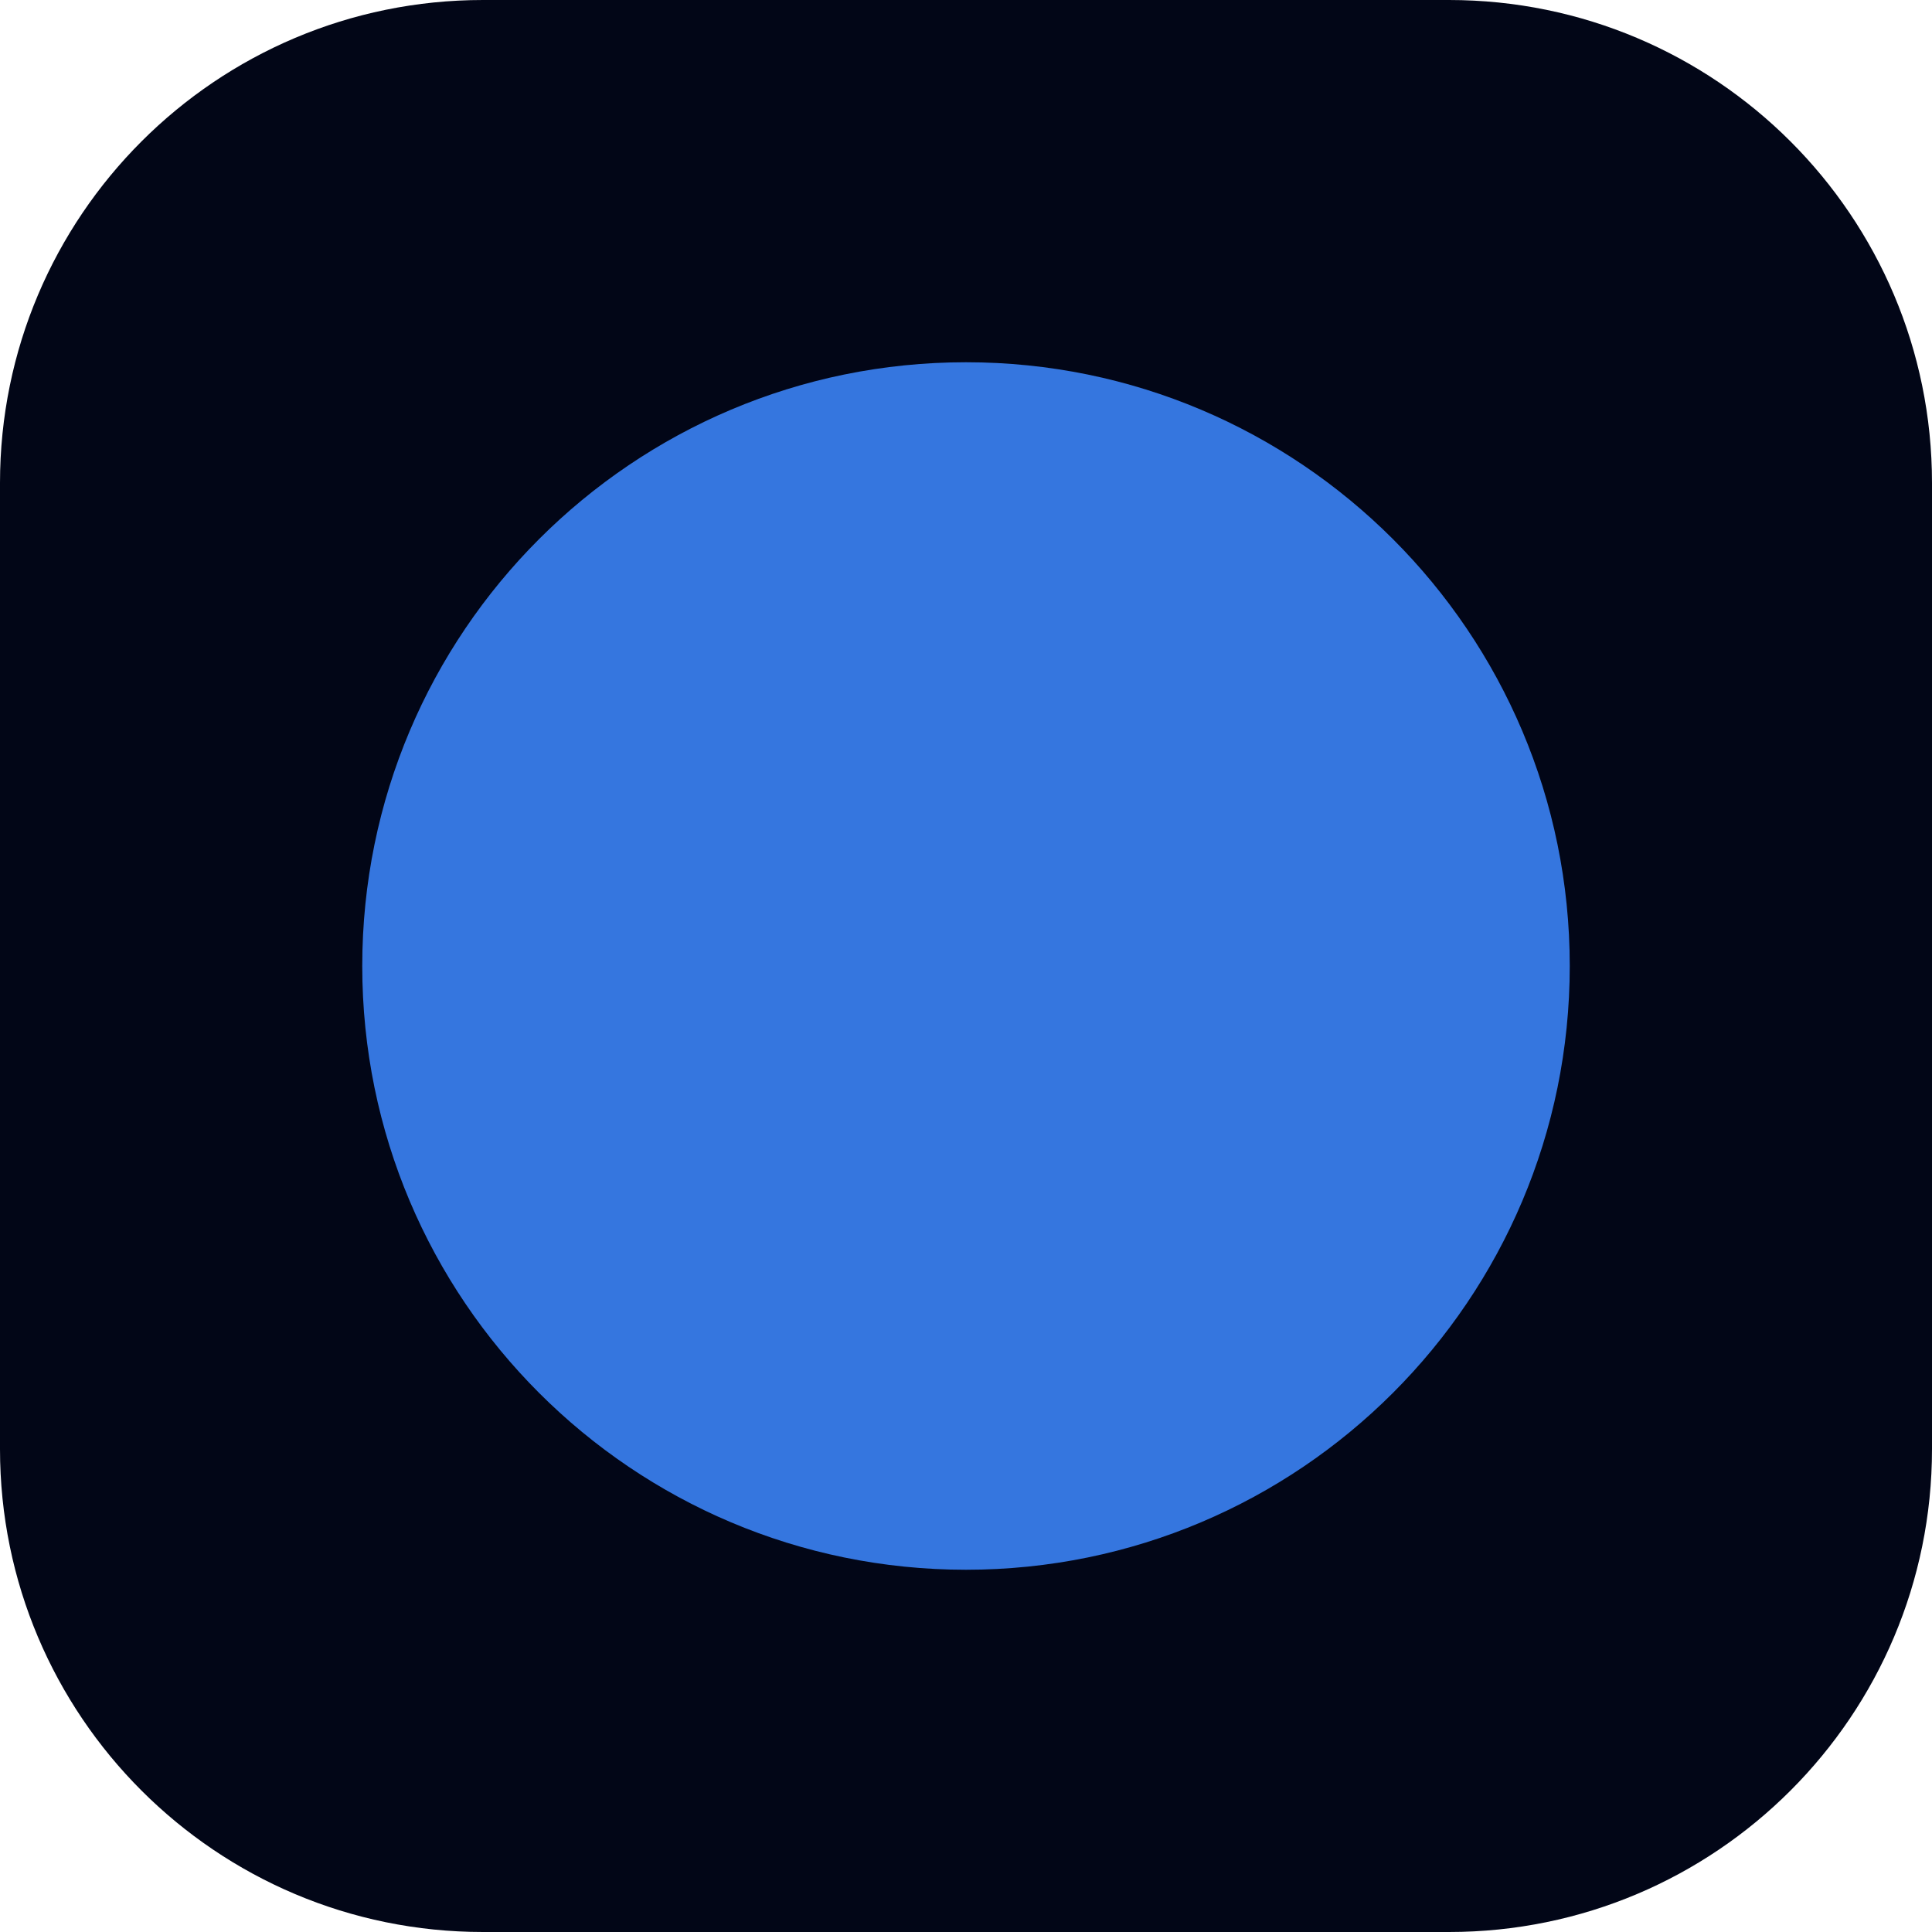
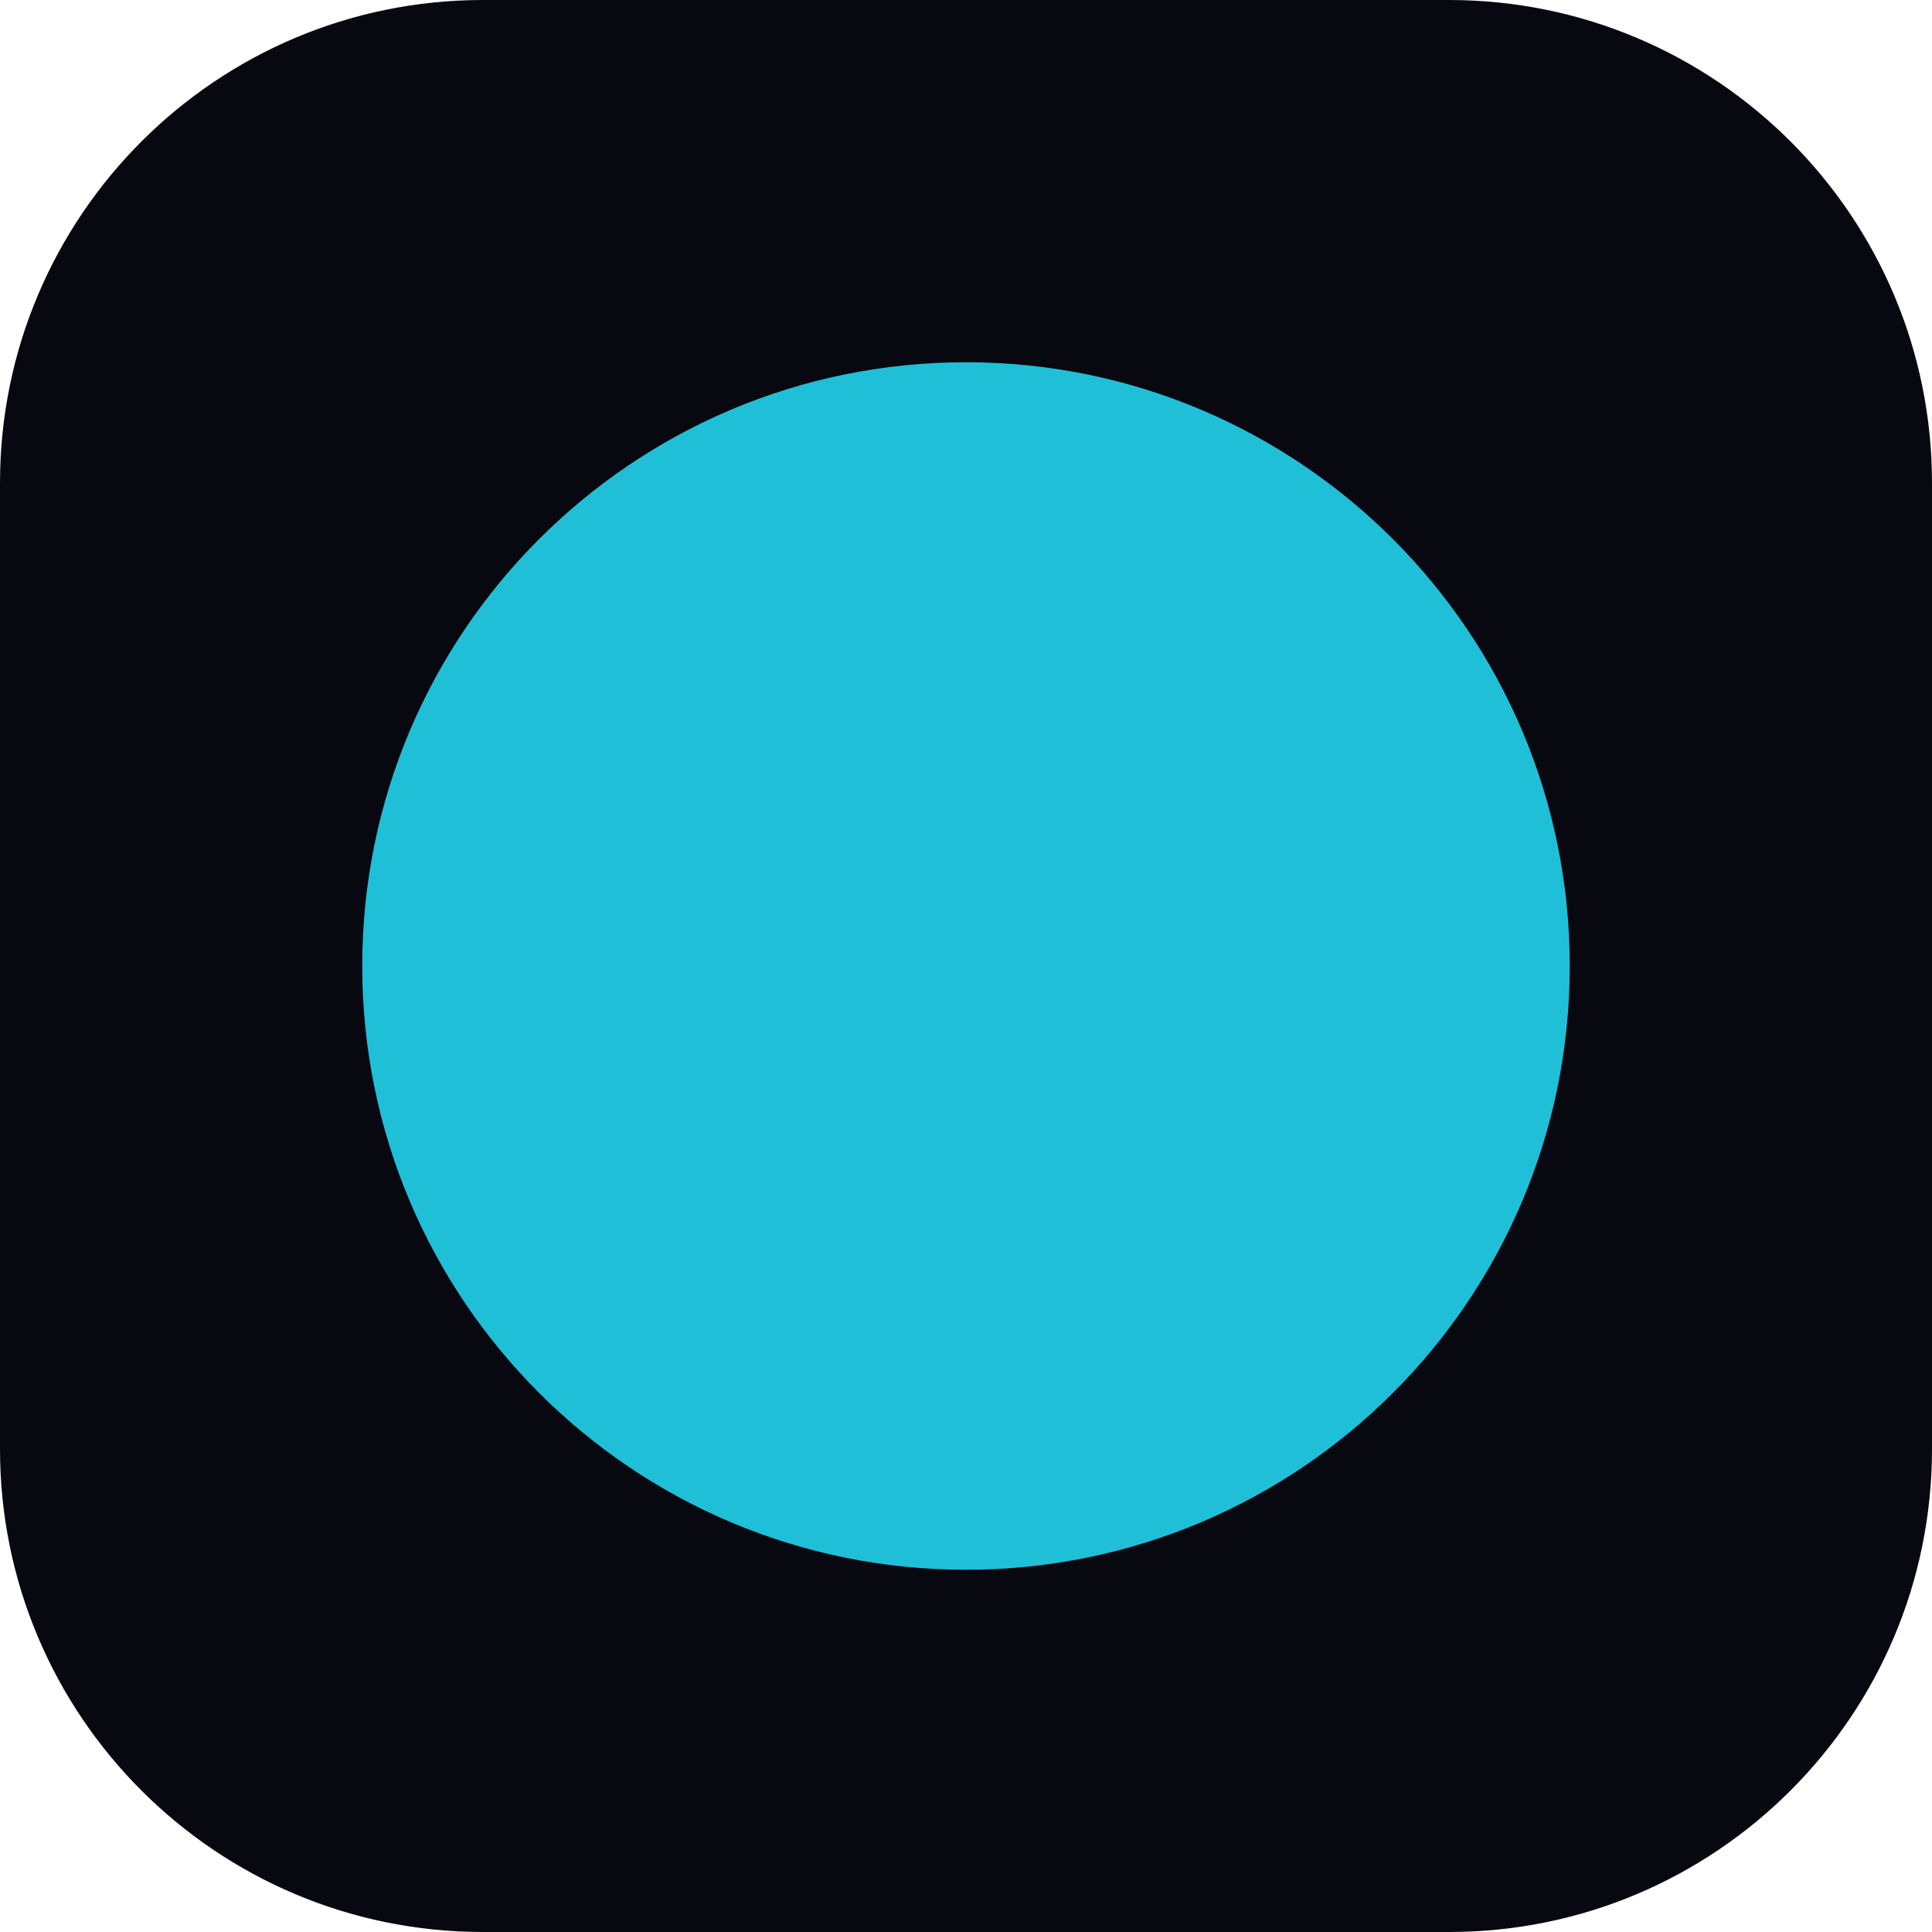
<svg xmlns="http://www.w3.org/2000/svg" viewBox="0 0 32 32" fill="none">
-   <rect width="32" height="32" rx="8" fill="#020617" />
+   <rect width="32" height="32" rx="8" fill="#080810" />
  <circle cx="16" cy="16" r="10" fill="url(#g)" fill-opacity="0.9" />
  <defs>
    <linearGradient id="g" x1="8" y1="8" x2="24" y2="24">
-       <stop stop-color="#3b82f6" />
-       <stop offset="1" stop-color="#0ea5e9" />
+       <stop stop-color="#22d3ee" />
+       <stop offset="1" stop-color="#06b6d4" />
    </linearGradient>
  </defs>
</svg>
